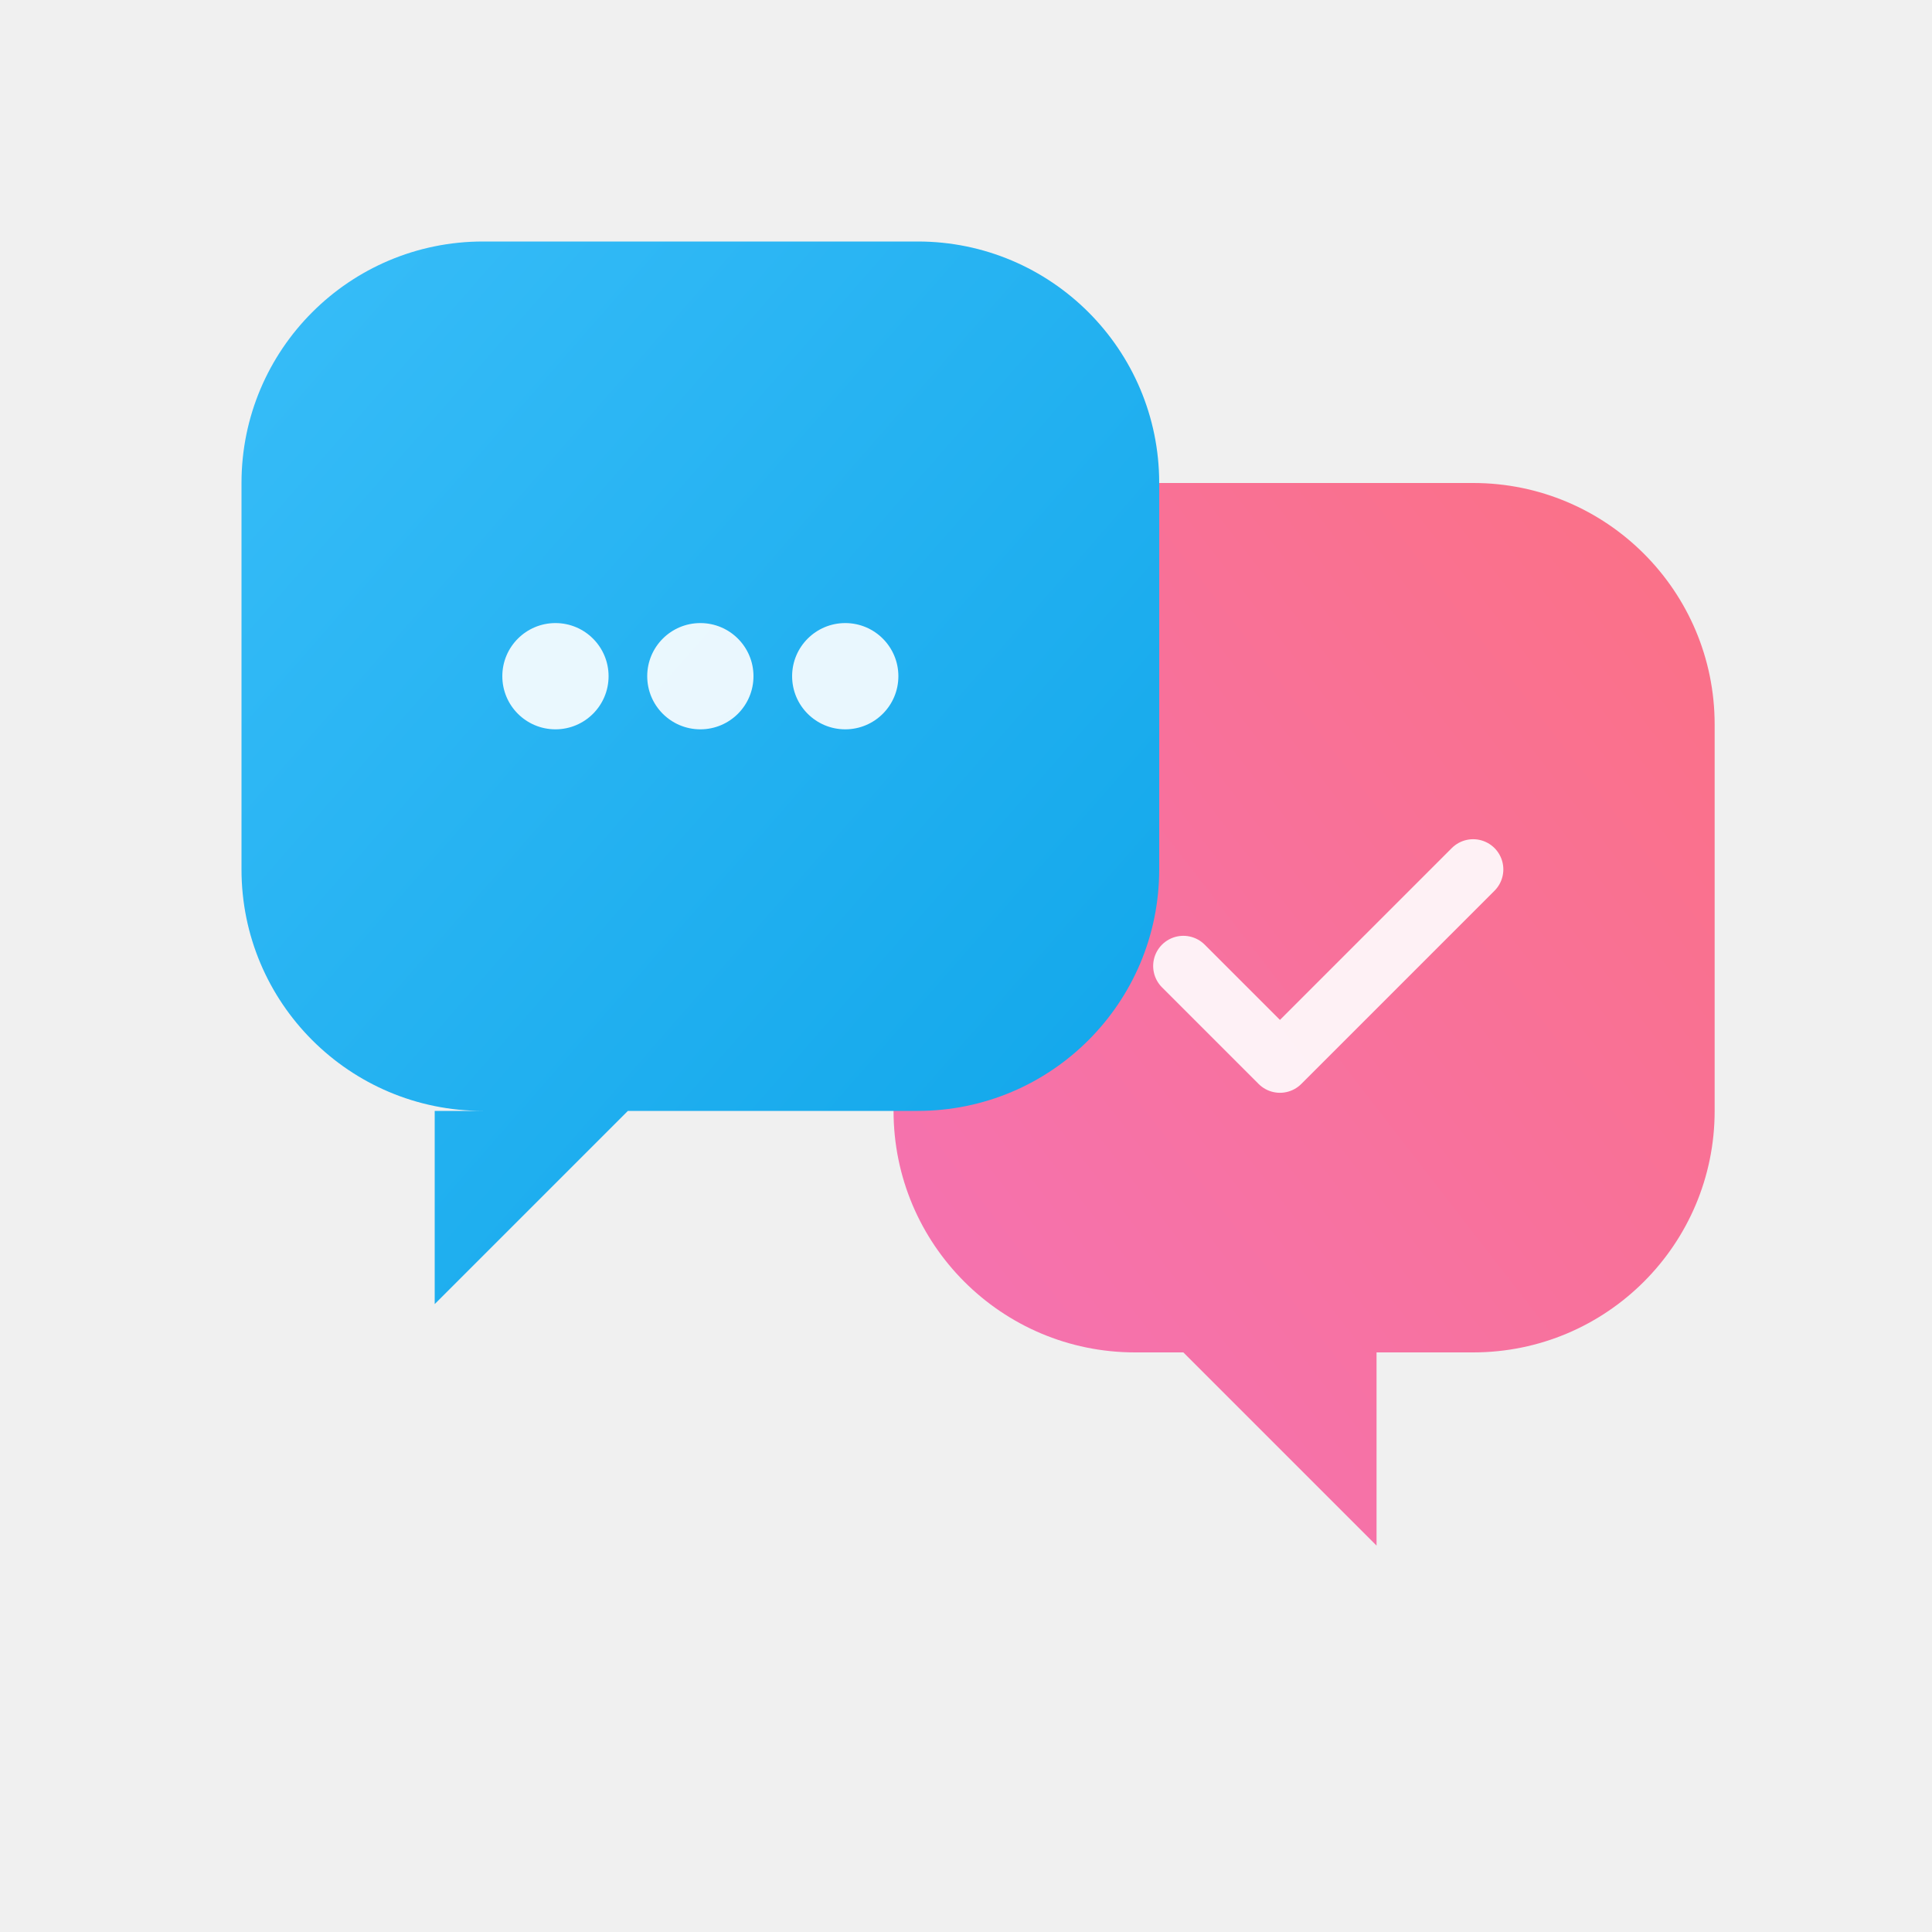
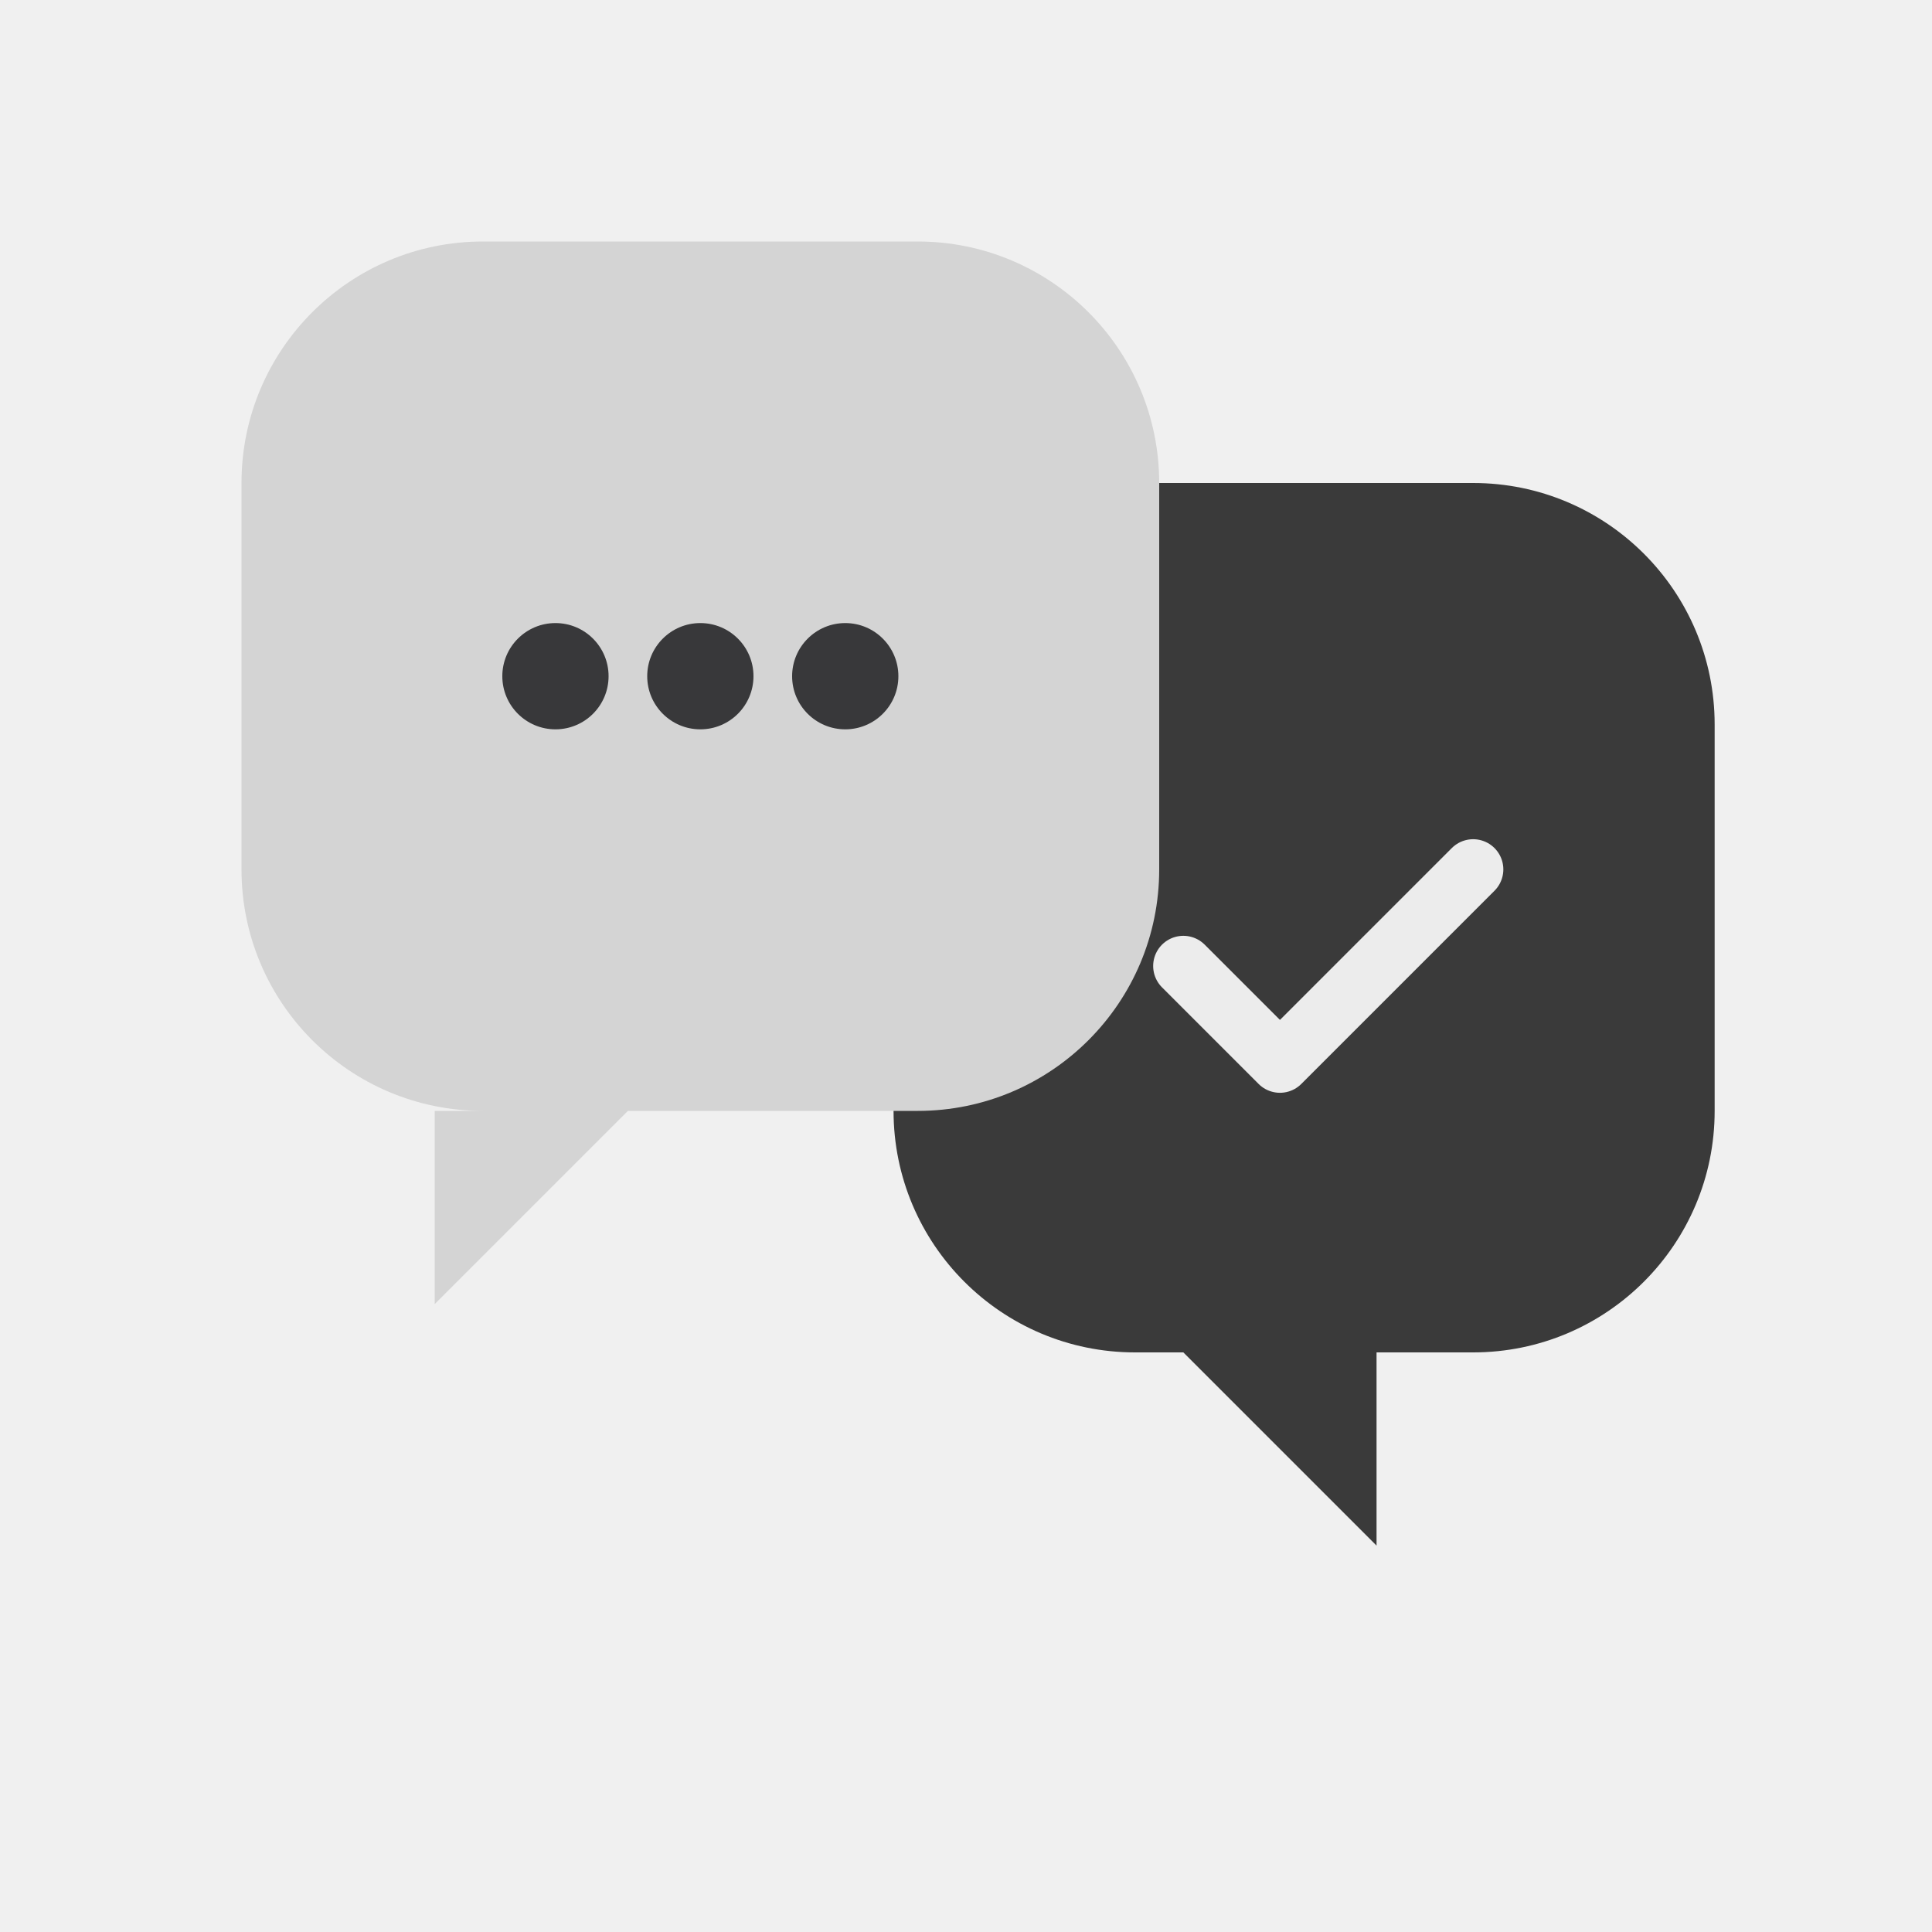
<svg xmlns="http://www.w3.org/2000/svg" width="80" height="80" viewBox="0 0 80 80" fill="none">
-   <defs>
-     <linearGradient id="g1" x1="0%" y1="0%" x2="100%" y2="100%">
-       <stop offset="0%" stop-color="#38BDF8" />
-       <stop offset="100%" stop-color="#0EA5E9" />
-     </linearGradient>
-     <linearGradient id="g2" x1="0%" y1="100%" x2="100%" y2="0%">
-       <stop offset="0%" stop-color="#F472B6" />
-       <stop offset="100%" stop-color="#FB7185" />
-     </linearGradient>
-   </defs>
-   <path d="M37 30C37 24.477 41.477 20 47 20H61C66.523 20 71 24.477 71 30V46C71 51.523 66.523 56 61 56H57V64L49 56H47C41.477 56 37 51.523 37 46V30Z" fill="url(#g2)" />
-   <path d="M10 20C10 14.477 14.477 10 20 10H38C43.523 10 48 14.477 48 20V36C48 41.523 43.523 46 38 46H26L18 54V46H20C14.477 46 10 41.523 10 36V20Z" fill="url(#g1)" />
-   <circle cx="23" cy="28" r="2.2" fill="white" opacity="0.9" />
-   <circle cx="29" cy="28" r="2.2" fill="white" opacity="0.9" />
-   <circle cx="35" cy="28" r="2.2" fill="white" opacity="0.9" />
+   <path d="M37 30C37 24.477 41.477 20 47 20H61C66.523 20 71 24.477 71 30V46C71 51.523 66.523 56 61 56H57V64L49 56H47C41.477 56 37 51.523 37 46V30Z" fill="#3A3A3A" />
+   <path d="M10 20C10 14.477 14.477 10 20 10H38C43.523 10 48 14.477 48 20V36C48 41.523 43.523 46 38 46H26L18 54V46H20C14.477 46 10 41.523 10 36V20Z" fill="#D4D4D4" />
+   <circle cx="23" cy="28" r="2.2" fill="#1C1C1E" opacity="0.85" />
+   <circle cx="29" cy="28" r="2.2" fill="#1C1C1E" opacity="0.85" />
+   <circle cx="35" cy="28" r="2.2" fill="#1C1C1E" opacity="0.85" />
  <path d="M49 40L53 44L61 36" stroke="white" stroke-width="2.5" stroke-linecap="round" stroke-linejoin="round" opacity="0.9" />
</svg>
